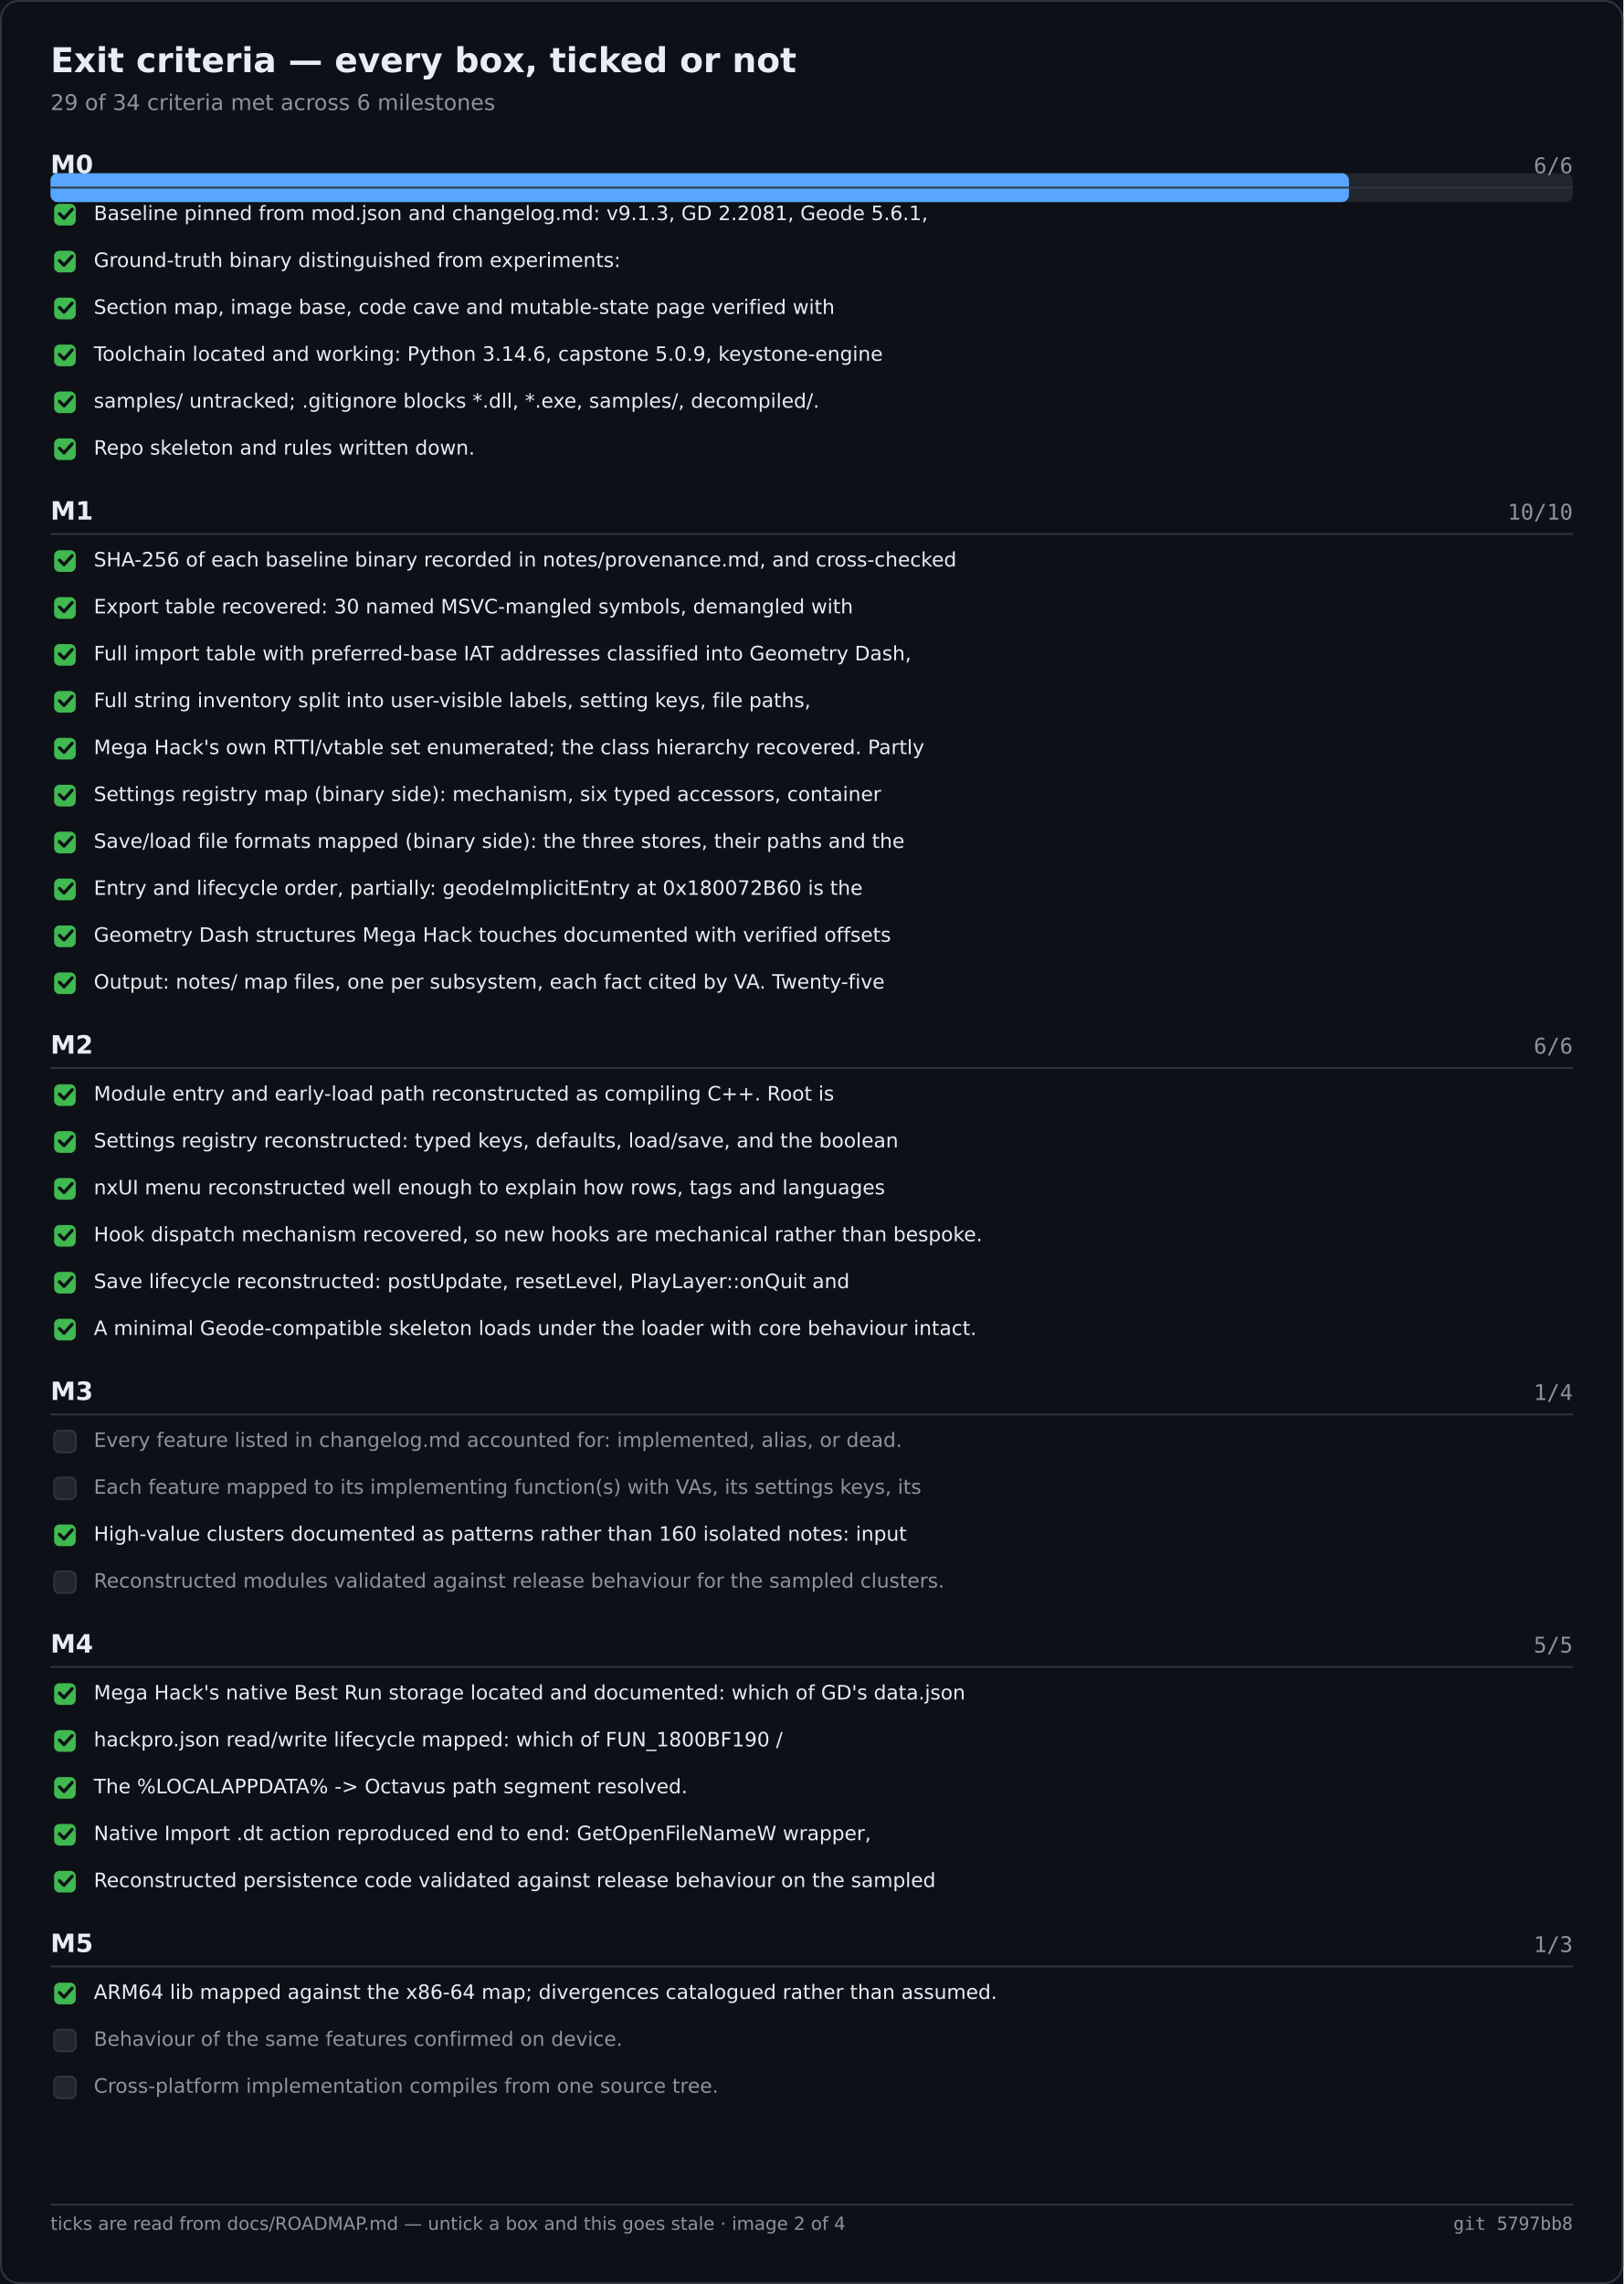
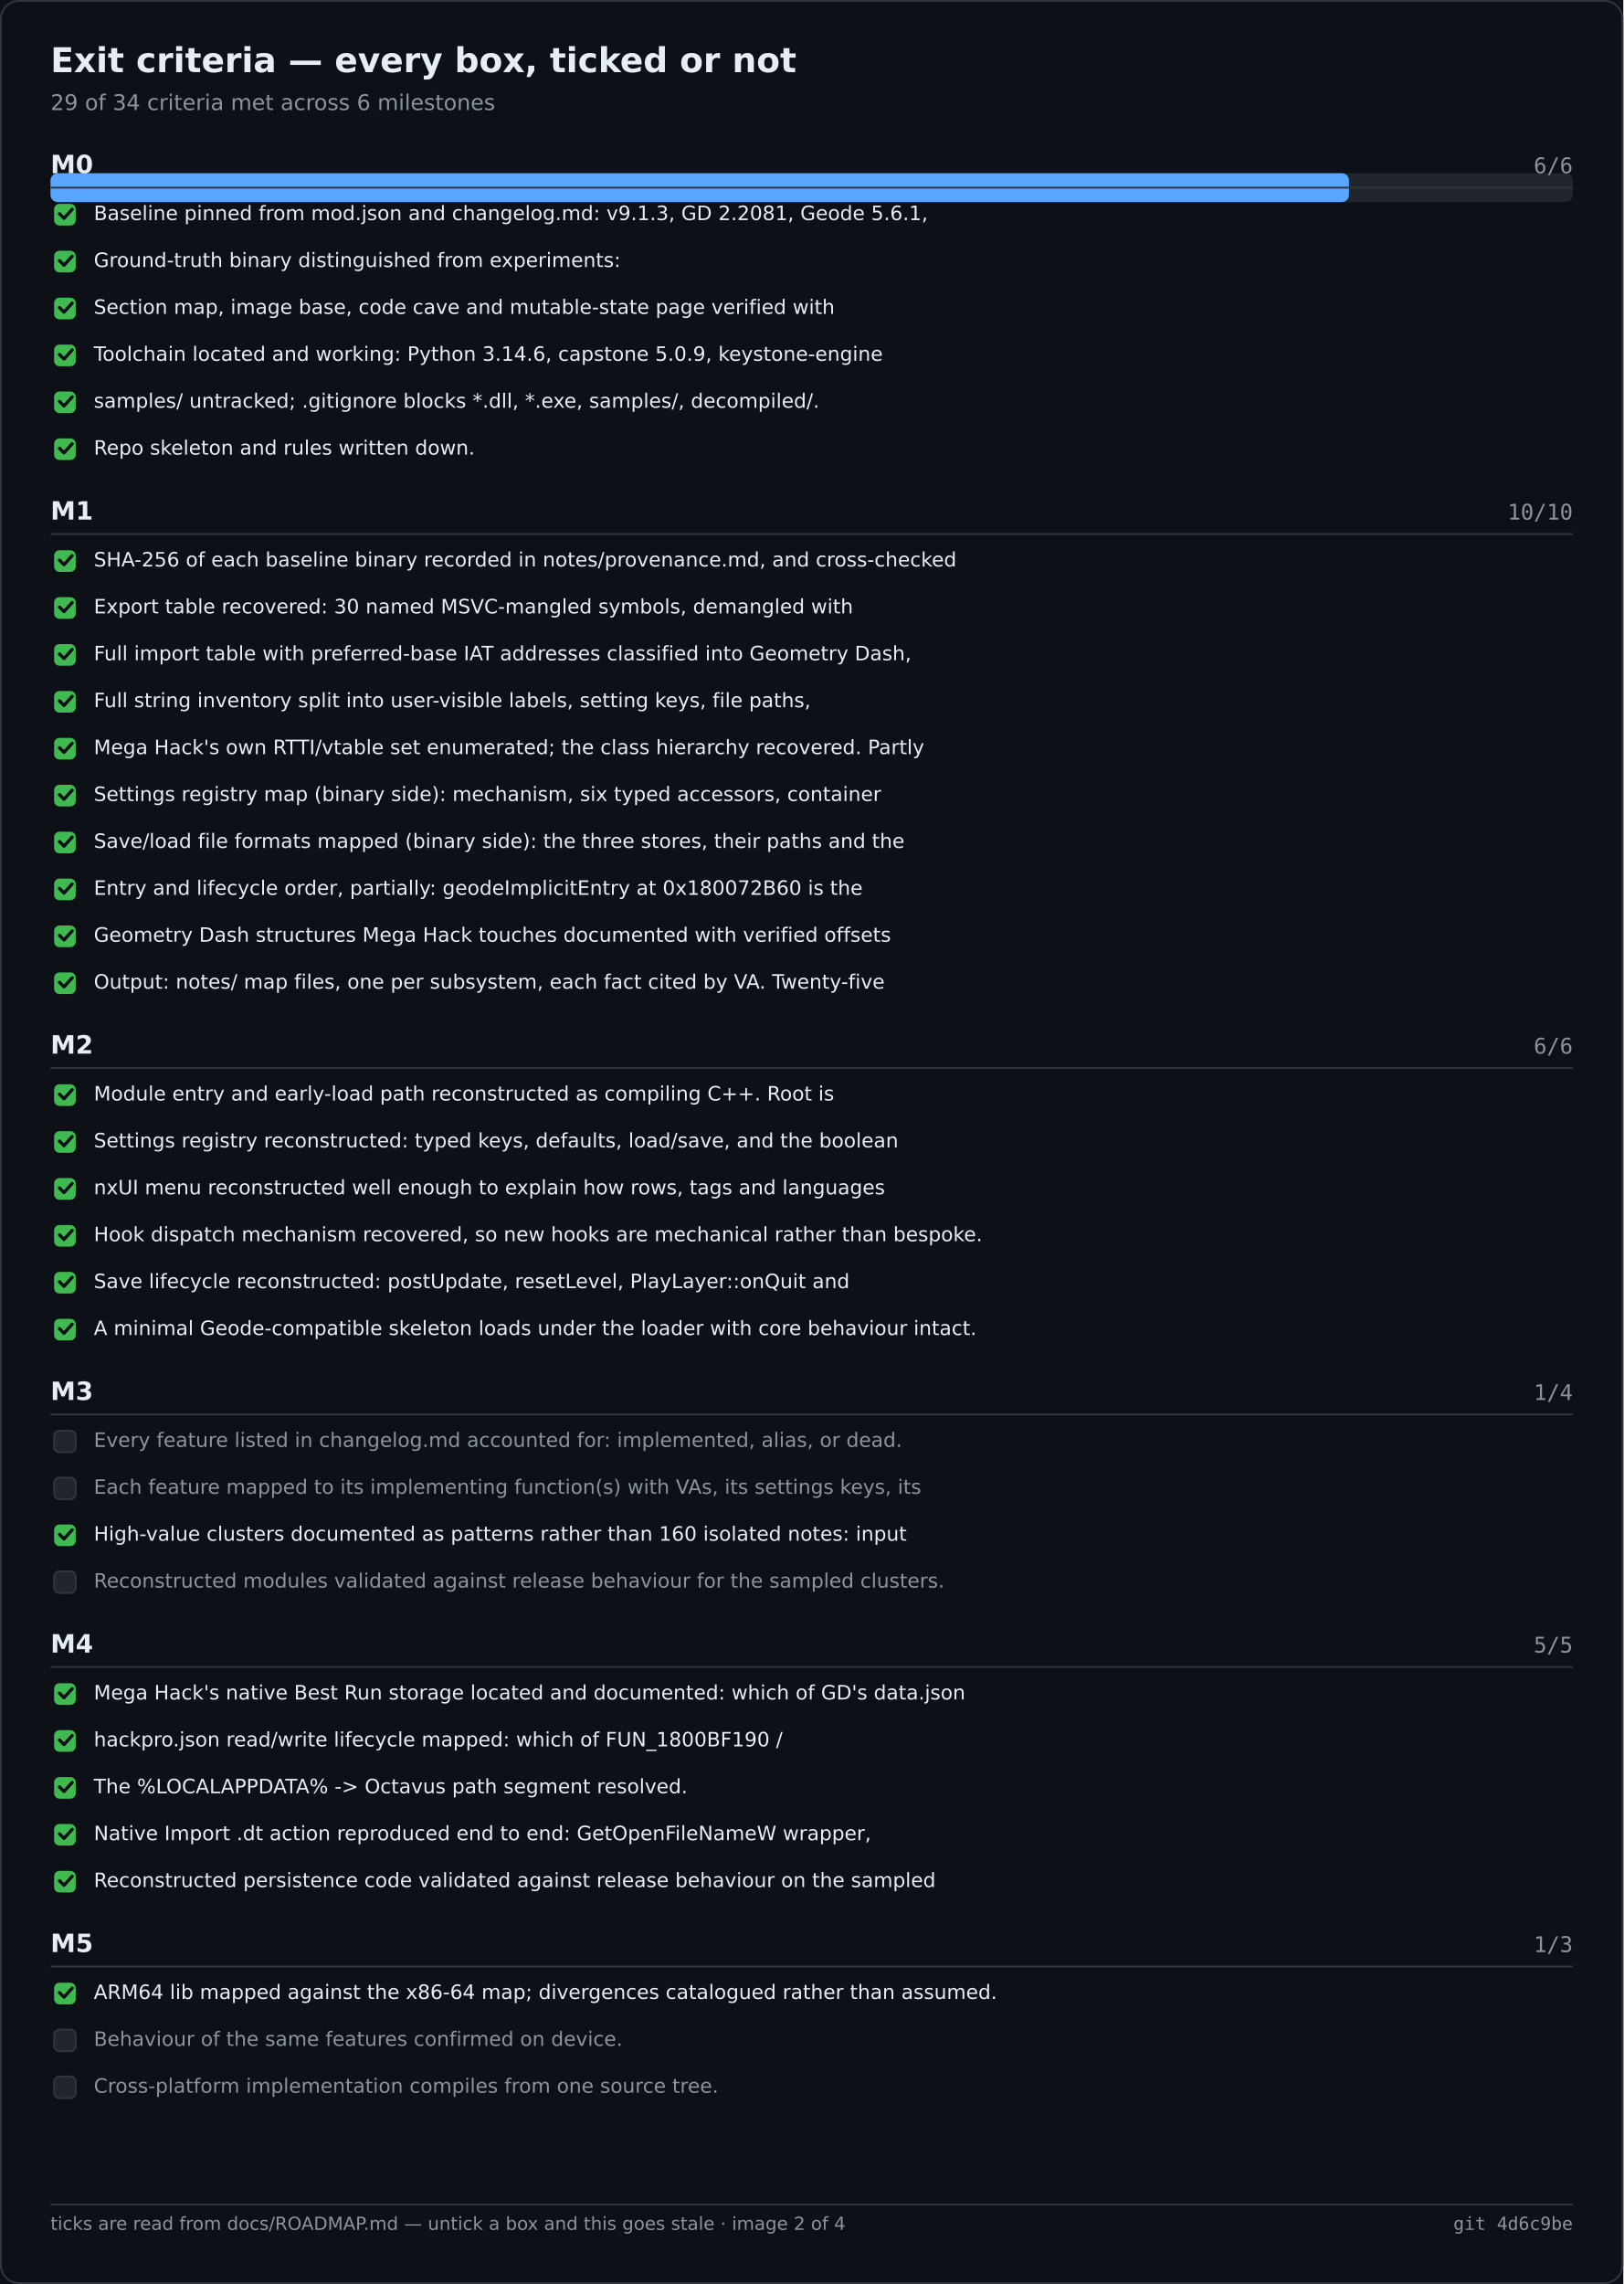
<svg xmlns="http://www.w3.org/2000/svg" width="900" height="1266" viewBox="0 0 900 1266" role="img" aria-label="Exit criteria — every box, ticked or not">
  <rect width="900" height="1266" fill="#0d1117" />
  <rect x="0.5" y="0.5" width="899" height="1265" fill="none" stroke="#30363d" rx="10" />
  <text x="28" y="40" font-family="Segoe UI,DejaVu Sans,Helvetica,sans-serif" font-size="19" font-weight="600" fill="#e6edf3">Exit criteria — every box, ticked or not</text>
  <text x="28" y="61" font-family="Segoe UI,DejaVu Sans,Helvetica,sans-serif" font-size="12" fill="#8b949e">29 of 34 criteria met across 6 milestones</text>
  <rect x="28.0" y="96.0" width="844.0" height="16.0" fill="#21262d" rx="4" />
  <rect x="28.0" y="96.0" width="719.9" height="16.0" fill="#58a6ff" rx="4" />
  <text x="28.0" y="96.0" font-family="Segoe UI,DejaVu Sans,Helvetica,sans-serif" font-size="14" fill="#e6edf3" font-weight="600">M0</text>
  <text x="872.0" y="96.0" font-family="Cascadia Mono,Consolas,DejaVu Sans Mono,monospace" font-size="12" fill="#8b949e" text-anchor="end">6/6</text>
  <text x="28.0" y="288.0" font-family="Segoe UI,DejaVu Sans,Helvetica,sans-serif" font-size="14" fill="#e6edf3" font-weight="600">M1</text>
  <text x="872.0" y="288.0" font-family="Cascadia Mono,Consolas,DejaVu Sans Mono,monospace" font-size="12" fill="#8b949e" text-anchor="end">10/10</text>
  <text x="28.0" y="584.0" font-family="Segoe UI,DejaVu Sans,Helvetica,sans-serif" font-size="14" fill="#e6edf3" font-weight="600">M2</text>
  <text x="872.0" y="584.0" font-family="Cascadia Mono,Consolas,DejaVu Sans Mono,monospace" font-size="12" fill="#8b949e" text-anchor="end">6/6</text>
  <text x="28.0" y="776.0" font-family="Segoe UI,DejaVu Sans,Helvetica,sans-serif" font-size="14" fill="#e6edf3" font-weight="600">M3</text>
  <text x="872.0" y="776.0" font-family="Cascadia Mono,Consolas,DejaVu Sans Mono,monospace" font-size="12" fill="#8b949e" text-anchor="end">1/4</text>
  <text x="28.0" y="916.0" font-family="Segoe UI,DejaVu Sans,Helvetica,sans-serif" font-size="14" fill="#e6edf3" font-weight="600">M4</text>
  <text x="872.0" y="916.0" font-family="Cascadia Mono,Consolas,DejaVu Sans Mono,monospace" font-size="12" fill="#8b949e" text-anchor="end">5/5</text>
  <text x="28.0" y="1082.0" font-family="Segoe UI,DejaVu Sans,Helvetica,sans-serif" font-size="14" fill="#e6edf3" font-weight="600">M5</text>
  <text x="872.0" y="1082.0" font-family="Cascadia Mono,Consolas,DejaVu Sans Mono,monospace" font-size="12" fill="#8b949e" text-anchor="end">1/3</text>
  <line x1="28.0" y1="104.0" x2="872.0" y2="104.0" stroke="#30363d" stroke-width="1" />
  <rect x="30.0" y="113.0" width="12.0" height="12.0" fill="#3fb950" rx="3" />
  <path d="M33 118.5 l2.5 2.5 l4.5 -5" fill="none" stroke="#0d1117" stroke-width="1.8" stroke-linecap="round" stroke-linejoin="round" />
  <text x="52.0" y="122.0" font-family="Segoe UI,DejaVu Sans,Helvetica,sans-serif" font-size="11" fill="#e6edf3">Baseline pinned from mod.json and changelog.md: v9.1.3, GD 2.2081, Geode 5.6.1,</text>
  <rect x="30.0" y="139.0" width="12.0" height="12.0" fill="#3fb950" rx="3" />
  <path d="M33 144.5 l2.5 2.5 l4.5 -5" fill="none" stroke="#0d1117" stroke-width="1.8" stroke-linecap="round" stroke-linejoin="round" />
  <text x="52.0" y="148.0" font-family="Segoe UI,DejaVu Sans,Helvetica,sans-serif" font-size="11" fill="#e6edf3">Ground-truth binary distinguished from experiments:</text>
  <rect x="30.0" y="165.0" width="12.0" height="12.0" fill="#3fb950" rx="3" />
  <path d="M33 170.5 l2.5 2.5 l4.5 -5" fill="none" stroke="#0d1117" stroke-width="1.8" stroke-linecap="round" stroke-linejoin="round" />
  <text x="52.0" y="174.0" font-family="Segoe UI,DejaVu Sans,Helvetica,sans-serif" font-size="11" fill="#e6edf3">Section map, image base, code cave and mutable-state page verified with</text>
  <rect x="30.0" y="191.0" width="12.0" height="12.0" fill="#3fb950" rx="3" />
  <path d="M33 196.5 l2.5 2.5 l4.5 -5" fill="none" stroke="#0d1117" stroke-width="1.8" stroke-linecap="round" stroke-linejoin="round" />
  <text x="52.0" y="200.0" font-family="Segoe UI,DejaVu Sans,Helvetica,sans-serif" font-size="11" fill="#e6edf3">Toolchain located and working: Python 3.14.6, capstone 5.0.9, keystone-engine</text>
  <rect x="30.0" y="217.0" width="12.0" height="12.0" fill="#3fb950" rx="3" />
  <path d="M33 222.5 l2.5 2.5 l4.5 -5" fill="none" stroke="#0d1117" stroke-width="1.8" stroke-linecap="round" stroke-linejoin="round" />
  <text x="52.0" y="226.0" font-family="Segoe UI,DejaVu Sans,Helvetica,sans-serif" font-size="11" fill="#e6edf3">samples/ untracked; .gitignore blocks *.dll, *.exe, samples/, decompiled/.</text>
  <rect x="30.0" y="243.0" width="12.0" height="12.0" fill="#3fb950" rx="3" />
  <path d="M33 248.5 l2.5 2.5 l4.5 -5" fill="none" stroke="#0d1117" stroke-width="1.8" stroke-linecap="round" stroke-linejoin="round" />
  <text x="52.0" y="252.0" font-family="Segoe UI,DejaVu Sans,Helvetica,sans-serif" font-size="11" fill="#e6edf3">Repo skeleton and rules written down.</text>
  <line x1="28.0" y1="296.0" x2="872.0" y2="296.0" stroke="#30363d" stroke-width="1" />
  <rect x="30.0" y="305.0" width="12.0" height="12.0" fill="#3fb950" rx="3" />
  <path d="M33 310.5 l2.5 2.5 l4.5 -5" fill="none" stroke="#0d1117" stroke-width="1.8" stroke-linecap="round" stroke-linejoin="round" />
  <text x="52.0" y="314.0" font-family="Segoe UI,DejaVu Sans,Helvetica,sans-serif" font-size="11" fill="#e6edf3">SHA-256 of each baseline binary recorded in notes/provenance.md, and cross-checked</text>
  <rect x="30.0" y="331.0" width="12.0" height="12.0" fill="#3fb950" rx="3" />
  <path d="M33 336.5 l2.5 2.5 l4.5 -5" fill="none" stroke="#0d1117" stroke-width="1.8" stroke-linecap="round" stroke-linejoin="round" />
  <text x="52.0" y="340.0" font-family="Segoe UI,DejaVu Sans,Helvetica,sans-serif" font-size="11" fill="#e6edf3">Export table recovered: 30 named MSVC-mangled symbols, demangled with</text>
  <rect x="30.0" y="357.0" width="12.0" height="12.0" fill="#3fb950" rx="3" />
  <path d="M33 362.5 l2.5 2.5 l4.5 -5" fill="none" stroke="#0d1117" stroke-width="1.8" stroke-linecap="round" stroke-linejoin="round" />
  <text x="52.0" y="366.0" font-family="Segoe UI,DejaVu Sans,Helvetica,sans-serif" font-size="11" fill="#e6edf3">Full import table with preferred-base IAT addresses classified into Geometry Dash,</text>
  <rect x="30.0" y="383.0" width="12.0" height="12.0" fill="#3fb950" rx="3" />
  <path d="M33 388.5 l2.5 2.5 l4.5 -5" fill="none" stroke="#0d1117" stroke-width="1.8" stroke-linecap="round" stroke-linejoin="round" />
  <text x="52.0" y="392.0" font-family="Segoe UI,DejaVu Sans,Helvetica,sans-serif" font-size="11" fill="#e6edf3">Full string inventory split into user-visible labels, setting keys, file paths,</text>
  <rect x="30.0" y="409.0" width="12.0" height="12.0" fill="#3fb950" rx="3" />
  <path d="M33 414.5 l2.5 2.5 l4.5 -5" fill="none" stroke="#0d1117" stroke-width="1.8" stroke-linecap="round" stroke-linejoin="round" />
  <text x="52.0" y="418.0" font-family="Segoe UI,DejaVu Sans,Helvetica,sans-serif" font-size="11" fill="#e6edf3">Mega Hack's own RTTI/vtable set enumerated; the class hierarchy recovered. Partly</text>
  <rect x="30.0" y="435.0" width="12.0" height="12.0" fill="#3fb950" rx="3" />
  <path d="M33 440.5 l2.5 2.5 l4.5 -5" fill="none" stroke="#0d1117" stroke-width="1.8" stroke-linecap="round" stroke-linejoin="round" />
  <text x="52.0" y="444.0" font-family="Segoe UI,DejaVu Sans,Helvetica,sans-serif" font-size="11" fill="#e6edf3">Settings registry map (binary side): mechanism, six typed accessors, container</text>
  <rect x="30.0" y="461.0" width="12.0" height="12.0" fill="#3fb950" rx="3" />
  <path d="M33 466.5 l2.5 2.5 l4.5 -5" fill="none" stroke="#0d1117" stroke-width="1.8" stroke-linecap="round" stroke-linejoin="round" />
  <text x="52.0" y="470.0" font-family="Segoe UI,DejaVu Sans,Helvetica,sans-serif" font-size="11" fill="#e6edf3">Save/load file formats mapped (binary side): the three stores, their paths and the</text>
  <rect x="30.0" y="487.0" width="12.0" height="12.0" fill="#3fb950" rx="3" />
  <path d="M33 492.5 l2.5 2.5 l4.5 -5" fill="none" stroke="#0d1117" stroke-width="1.8" stroke-linecap="round" stroke-linejoin="round" />
  <text x="52.0" y="496.0" font-family="Segoe UI,DejaVu Sans,Helvetica,sans-serif" font-size="11" fill="#e6edf3">Entry and lifecycle order, partially: geodeImplicitEntry at 0x180072B60 is the</text>
  <rect x="30.0" y="513.0" width="12.0" height="12.0" fill="#3fb950" rx="3" />
  <path d="M33 518.5 l2.5 2.5 l4.5 -5" fill="none" stroke="#0d1117" stroke-width="1.8" stroke-linecap="round" stroke-linejoin="round" />
  <text x="52.0" y="522.0" font-family="Segoe UI,DejaVu Sans,Helvetica,sans-serif" font-size="11" fill="#e6edf3">Geometry Dash structures Mega Hack touches documented with verified offsets</text>
  <rect x="30.0" y="539.0" width="12.0" height="12.0" fill="#3fb950" rx="3" />
  <path d="M33 544.5 l2.5 2.5 l4.5 -5" fill="none" stroke="#0d1117" stroke-width="1.8" stroke-linecap="round" stroke-linejoin="round" />
  <text x="52.0" y="548.0" font-family="Segoe UI,DejaVu Sans,Helvetica,sans-serif" font-size="11" fill="#e6edf3">Output: notes/ map files, one per subsystem, each fact cited by VA. Twenty-five</text>
  <line x1="28.0" y1="592.0" x2="872.0" y2="592.0" stroke="#30363d" stroke-width="1" />
  <rect x="30.0" y="601.0" width="12.0" height="12.0" fill="#3fb950" rx="3" />
  <path d="M33 606.5 l2.5 2.5 l4.5 -5" fill="none" stroke="#0d1117" stroke-width="1.8" stroke-linecap="round" stroke-linejoin="round" />
  <text x="52.0" y="610.0" font-family="Segoe UI,DejaVu Sans,Helvetica,sans-serif" font-size="11" fill="#e6edf3">Module entry and early-load path reconstructed as compiling C++. Root is</text>
  <rect x="30.0" y="627.0" width="12.0" height="12.0" fill="#3fb950" rx="3" />
  <path d="M33 632.5 l2.5 2.5 l4.5 -5" fill="none" stroke="#0d1117" stroke-width="1.8" stroke-linecap="round" stroke-linejoin="round" />
  <text x="52.0" y="636.0" font-family="Segoe UI,DejaVu Sans,Helvetica,sans-serif" font-size="11" fill="#e6edf3">Settings registry reconstructed: typed keys, defaults, load/save, and the boolean</text>
  <rect x="30.0" y="653.0" width="12.0" height="12.0" fill="#3fb950" rx="3" />
  <path d="M33 658.5 l2.5 2.5 l4.5 -5" fill="none" stroke="#0d1117" stroke-width="1.8" stroke-linecap="round" stroke-linejoin="round" />
  <text x="52.0" y="662.0" font-family="Segoe UI,DejaVu Sans,Helvetica,sans-serif" font-size="11" fill="#e6edf3">nxUI menu reconstructed well enough to explain how rows, tags and languages</text>
  <rect x="30.0" y="679.0" width="12.0" height="12.0" fill="#3fb950" rx="3" />
  <path d="M33 684.5 l2.5 2.5 l4.5 -5" fill="none" stroke="#0d1117" stroke-width="1.8" stroke-linecap="round" stroke-linejoin="round" />
  <text x="52.0" y="688.0" font-family="Segoe UI,DejaVu Sans,Helvetica,sans-serif" font-size="11" fill="#e6edf3">Hook dispatch mechanism recovered, so new hooks are mechanical rather than bespoke.</text>
  <rect x="30.0" y="705.0" width="12.0" height="12.0" fill="#3fb950" rx="3" />
  <path d="M33 710.5 l2.5 2.5 l4.5 -5" fill="none" stroke="#0d1117" stroke-width="1.8" stroke-linecap="round" stroke-linejoin="round" />
  <text x="52.0" y="714.0" font-family="Segoe UI,DejaVu Sans,Helvetica,sans-serif" font-size="11" fill="#e6edf3">Save lifecycle reconstructed: postUpdate, resetLevel, PlayLayer::onQuit and</text>
  <rect x="30.0" y="731.0" width="12.0" height="12.0" fill="#3fb950" rx="3" />
  <path d="M33 736.5 l2.5 2.5 l4.5 -5" fill="none" stroke="#0d1117" stroke-width="1.8" stroke-linecap="round" stroke-linejoin="round" />
  <text x="52.0" y="740.0" font-family="Segoe UI,DejaVu Sans,Helvetica,sans-serif" font-size="11" fill="#e6edf3">A minimal Geode-compatible skeleton loads under the loader with core behaviour intact.</text>
  <line x1="28.0" y1="784.0" x2="872.0" y2="784.0" stroke="#30363d" stroke-width="1" />
  <rect x="30.0" y="793.0" width="12.0" height="12.0" fill="#21262d" rx="3" stroke="#30363d" stroke-width="1" />
  <text x="52.0" y="802.0" font-family="Segoe UI,DejaVu Sans,Helvetica,sans-serif" font-size="11" fill="#8b949e">Every feature listed in changelog.md accounted for: implemented, alias, or dead.</text>
  <rect x="30.0" y="819.0" width="12.0" height="12.0" fill="#21262d" rx="3" stroke="#30363d" stroke-width="1" />
  <text x="52.0" y="828.0" font-family="Segoe UI,DejaVu Sans,Helvetica,sans-serif" font-size="11" fill="#8b949e">Each feature mapped to its implementing function(s) with VAs, its settings keys, its</text>
  <rect x="30.0" y="845.0" width="12.0" height="12.0" fill="#3fb950" rx="3" />
  <path d="M33 850.5 l2.5 2.5 l4.5 -5" fill="none" stroke="#0d1117" stroke-width="1.8" stroke-linecap="round" stroke-linejoin="round" />
  <text x="52.0" y="854.0" font-family="Segoe UI,DejaVu Sans,Helvetica,sans-serif" font-size="11" fill="#e6edf3">High-value clusters documented as patterns rather than 160 isolated notes: input</text>
  <rect x="30.0" y="871.0" width="12.0" height="12.0" fill="#21262d" rx="3" stroke="#30363d" stroke-width="1" />
  <text x="52.0" y="880.0" font-family="Segoe UI,DejaVu Sans,Helvetica,sans-serif" font-size="11" fill="#8b949e">Reconstructed modules validated against release behaviour for the sampled clusters.</text>
  <line x1="28.0" y1="924.0" x2="872.0" y2="924.0" stroke="#30363d" stroke-width="1" />
  <rect x="30.0" y="933.0" width="12.0" height="12.0" fill="#3fb950" rx="3" />
  <path d="M33 938.5 l2.5 2.5 l4.5 -5" fill="none" stroke="#0d1117" stroke-width="1.8" stroke-linecap="round" stroke-linejoin="round" />
  <text x="52.0" y="942.0" font-family="Segoe UI,DejaVu Sans,Helvetica,sans-serif" font-size="11" fill="#e6edf3">Mega Hack's native Best Run storage located and documented: which of GD's data.json</text>
  <rect x="30.0" y="959.0" width="12.0" height="12.0" fill="#3fb950" rx="3" />
  <path d="M33 964.5 l2.5 2.5 l4.5 -5" fill="none" stroke="#0d1117" stroke-width="1.8" stroke-linecap="round" stroke-linejoin="round" />
  <text x="52.0" y="968.0" font-family="Segoe UI,DejaVu Sans,Helvetica,sans-serif" font-size="11" fill="#e6edf3">hackpro.json read/write lifecycle mapped: which of FUN_1800BF190 /</text>
  <rect x="30.0" y="985.0" width="12.0" height="12.0" fill="#3fb950" rx="3" />
  <path d="M33 990.5 l2.5 2.5 l4.5 -5" fill="none" stroke="#0d1117" stroke-width="1.8" stroke-linecap="round" stroke-linejoin="round" />
  <text x="52.0" y="994.0" font-family="Segoe UI,DejaVu Sans,Helvetica,sans-serif" font-size="11" fill="#e6edf3">The %LOCALAPPDATA% -&gt; Octavus path segment resolved.</text>
  <rect x="30.0" y="1011.0" width="12.0" height="12.0" fill="#3fb950" rx="3" />
  <path d="M33 1016.5 l2.5 2.5 l4.5 -5" fill="none" stroke="#0d1117" stroke-width="1.8" stroke-linecap="round" stroke-linejoin="round" />
  <text x="52.0" y="1020.0" font-family="Segoe UI,DejaVu Sans,Helvetica,sans-serif" font-size="11" fill="#e6edf3">Native Import .dt action reproduced end to end: GetOpenFileNameW wrapper,</text>
  <rect x="30.0" y="1037.0" width="12.0" height="12.0" fill="#3fb950" rx="3" />
  <path d="M33 1042.5 l2.5 2.5 l4.5 -5" fill="none" stroke="#0d1117" stroke-width="1.8" stroke-linecap="round" stroke-linejoin="round" />
  <text x="52.0" y="1046.0" font-family="Segoe UI,DejaVu Sans,Helvetica,sans-serif" font-size="11" fill="#e6edf3">Reconstructed persistence code validated against release behaviour on the sampled</text>
  <line x1="28.0" y1="1090.0" x2="872.0" y2="1090.0" stroke="#30363d" stroke-width="1" />
  <rect x="30.0" y="1099.0" width="12.0" height="12.0" fill="#3fb950" rx="3" />
  <path d="M33 1104.5 l2.5 2.5 l4.5 -5" fill="none" stroke="#0d1117" stroke-width="1.8" stroke-linecap="round" stroke-linejoin="round" />
  <text x="52.0" y="1108.0" font-family="Segoe UI,DejaVu Sans,Helvetica,sans-serif" font-size="11" fill="#e6edf3">ARM64 lib mapped against the x86-64 map; divergences catalogued rather than assumed.</text>
  <rect x="30.0" y="1125.0" width="12.0" height="12.0" fill="#21262d" rx="3" stroke="#30363d" stroke-width="1" />
  <text x="52.0" y="1134.0" font-family="Segoe UI,DejaVu Sans,Helvetica,sans-serif" font-size="11" fill="#8b949e">Behaviour of the same features confirmed on device.</text>
  <rect x="30.0" y="1151.0" width="12.0" height="12.0" fill="#21262d" rx="3" stroke="#30363d" stroke-width="1" />
  <text x="52.0" y="1160.0" font-family="Segoe UI,DejaVu Sans,Helvetica,sans-serif" font-size="11" fill="#8b949e">Cross-platform implementation compiles from one source tree.</text>
  <line x1="28.0" y1="1222.0" x2="872.0" y2="1222.0" stroke="#30363d" stroke-width="1" />
  <text x="28.0" y="1236.0" font-family="Segoe UI,DejaVu Sans,Helvetica,sans-serif" font-size="10" fill="#8b949e">ticks are read from docs/ROADMAP.md — untick a box and this goes stale · image 2 of 4</text>
-   <text x="872.0" y="1236.0" font-family="Cascadia Mono,Consolas,DejaVu Sans Mono,monospace" font-size="10" fill="#8b949e" text-anchor="end">git 5797bb8</text>
+   <text x="872.0" y="1236.0" font-family="Cascadia Mono,Consolas,DejaVu Sans Mono,monospace" font-size="10" fill="#8b949e" text-anchor="end">git 4d6c9be</text>
</svg>
